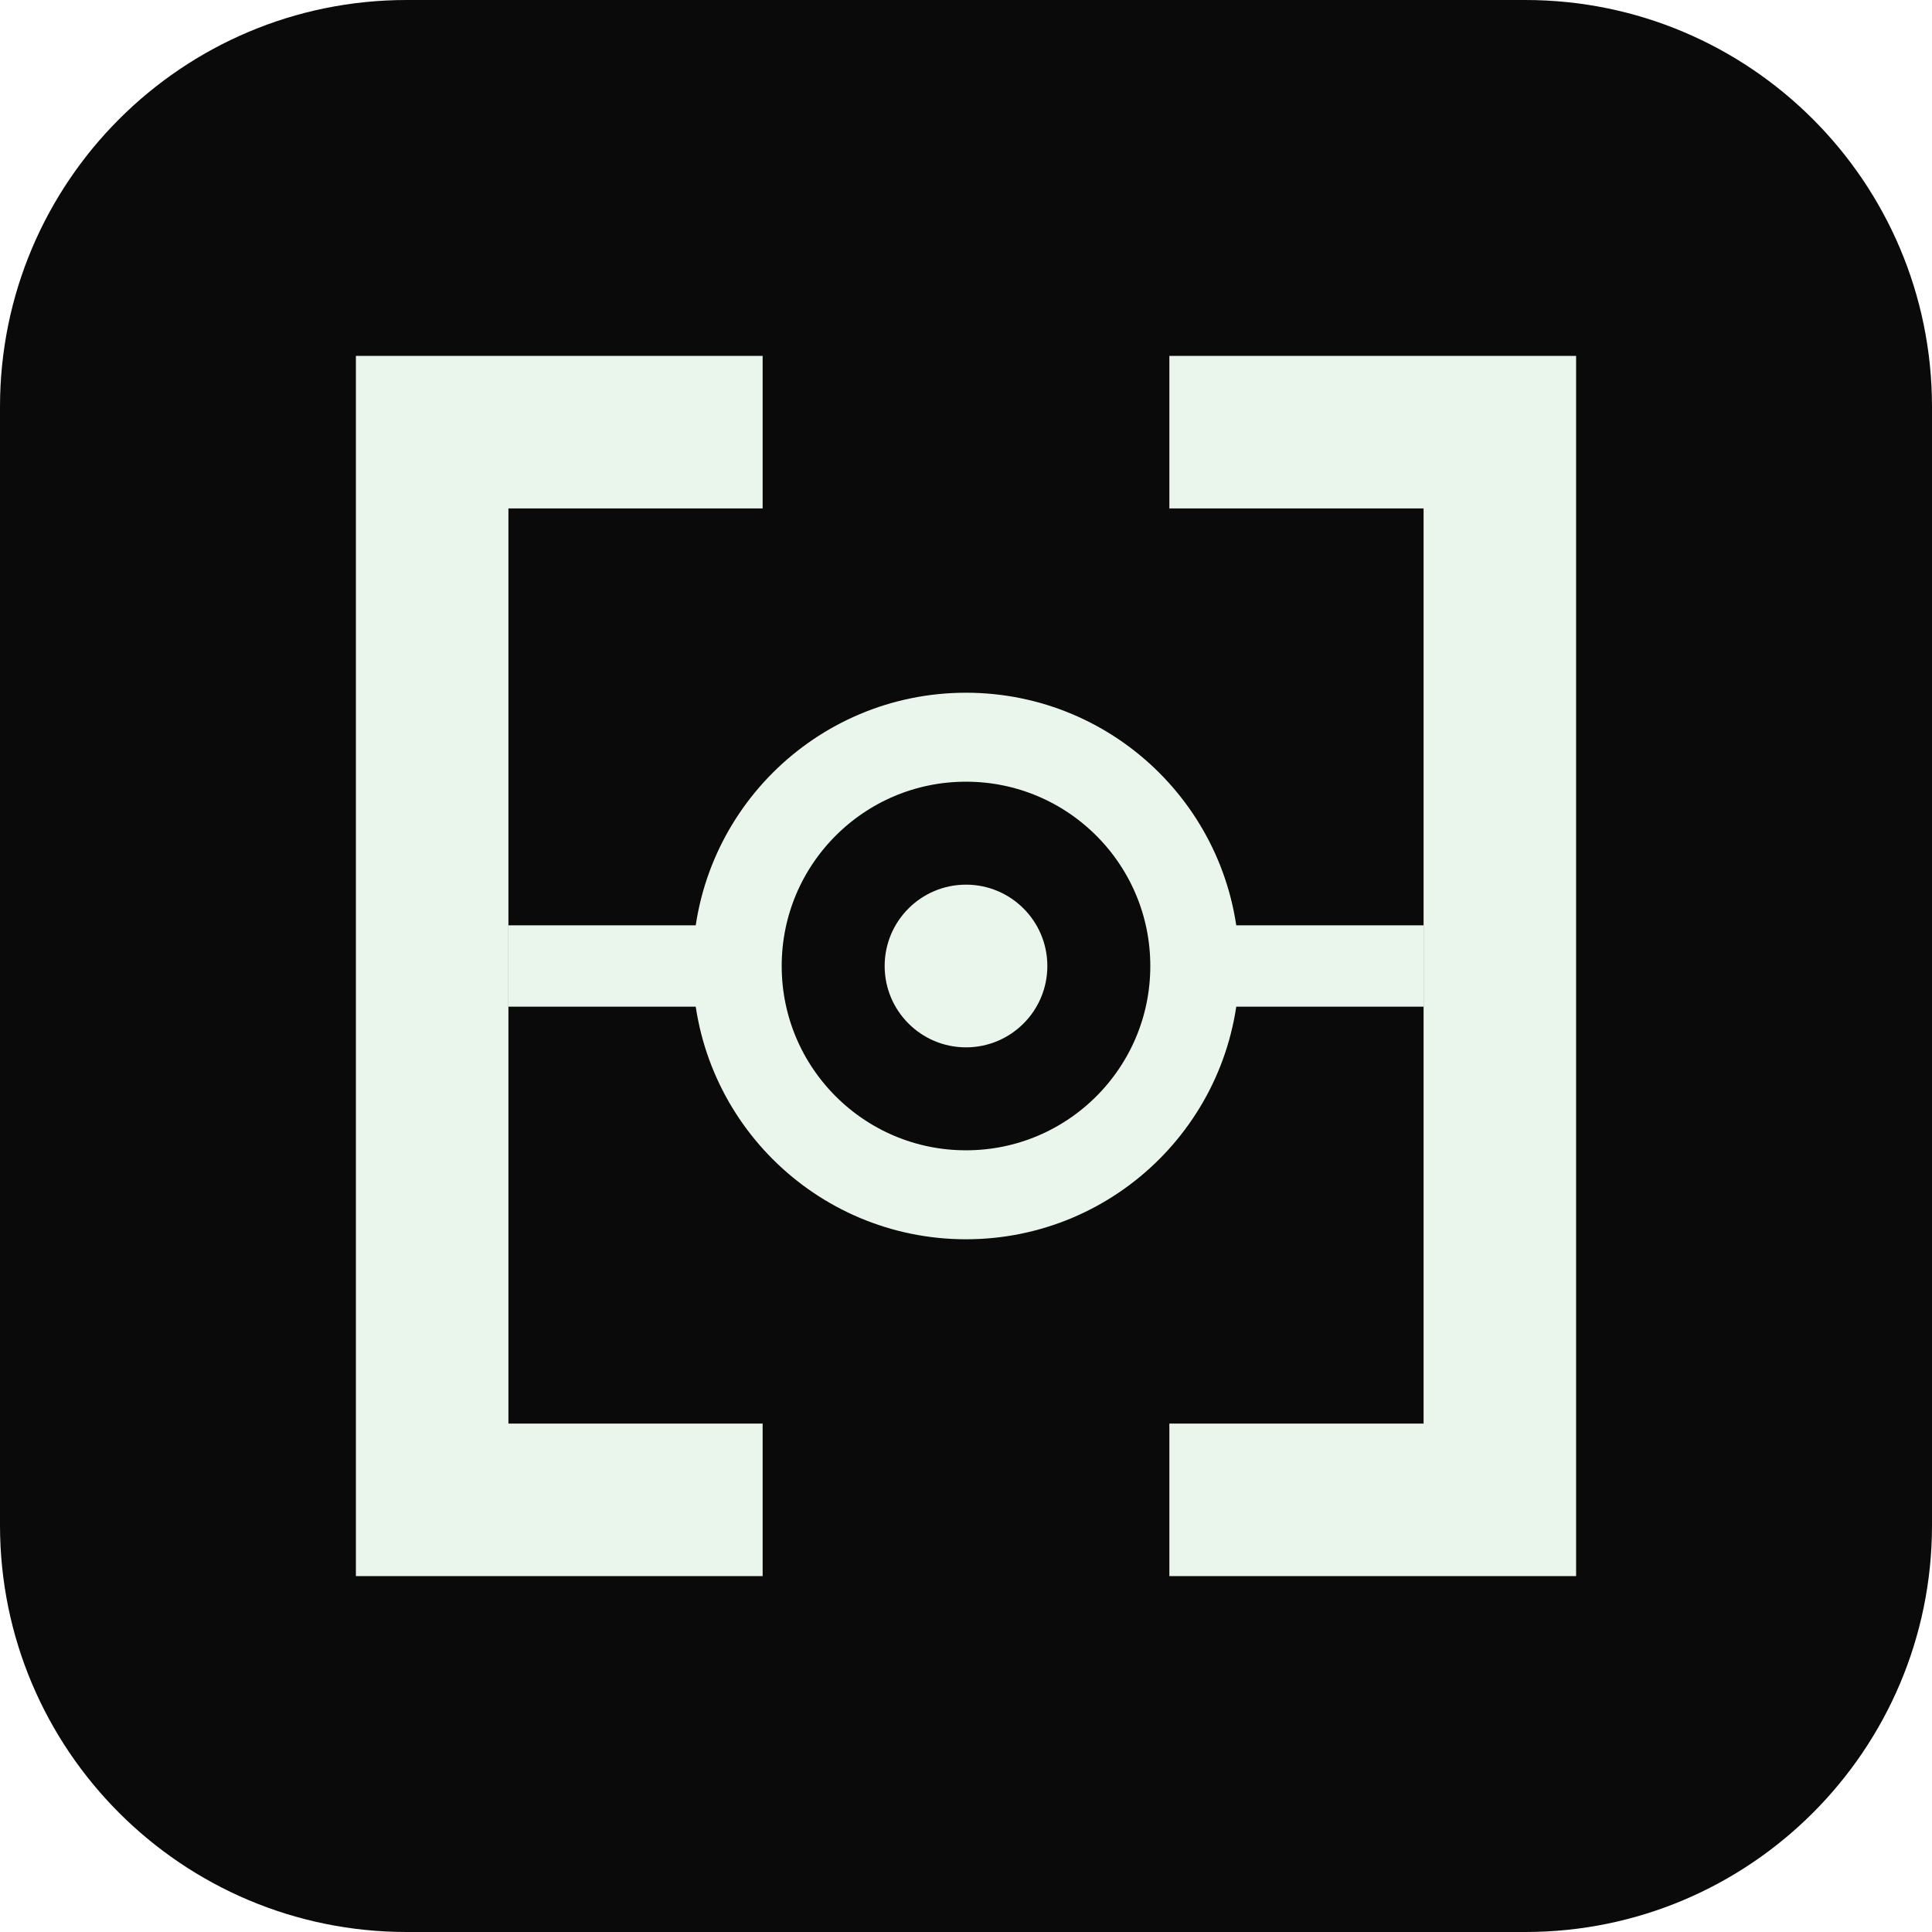
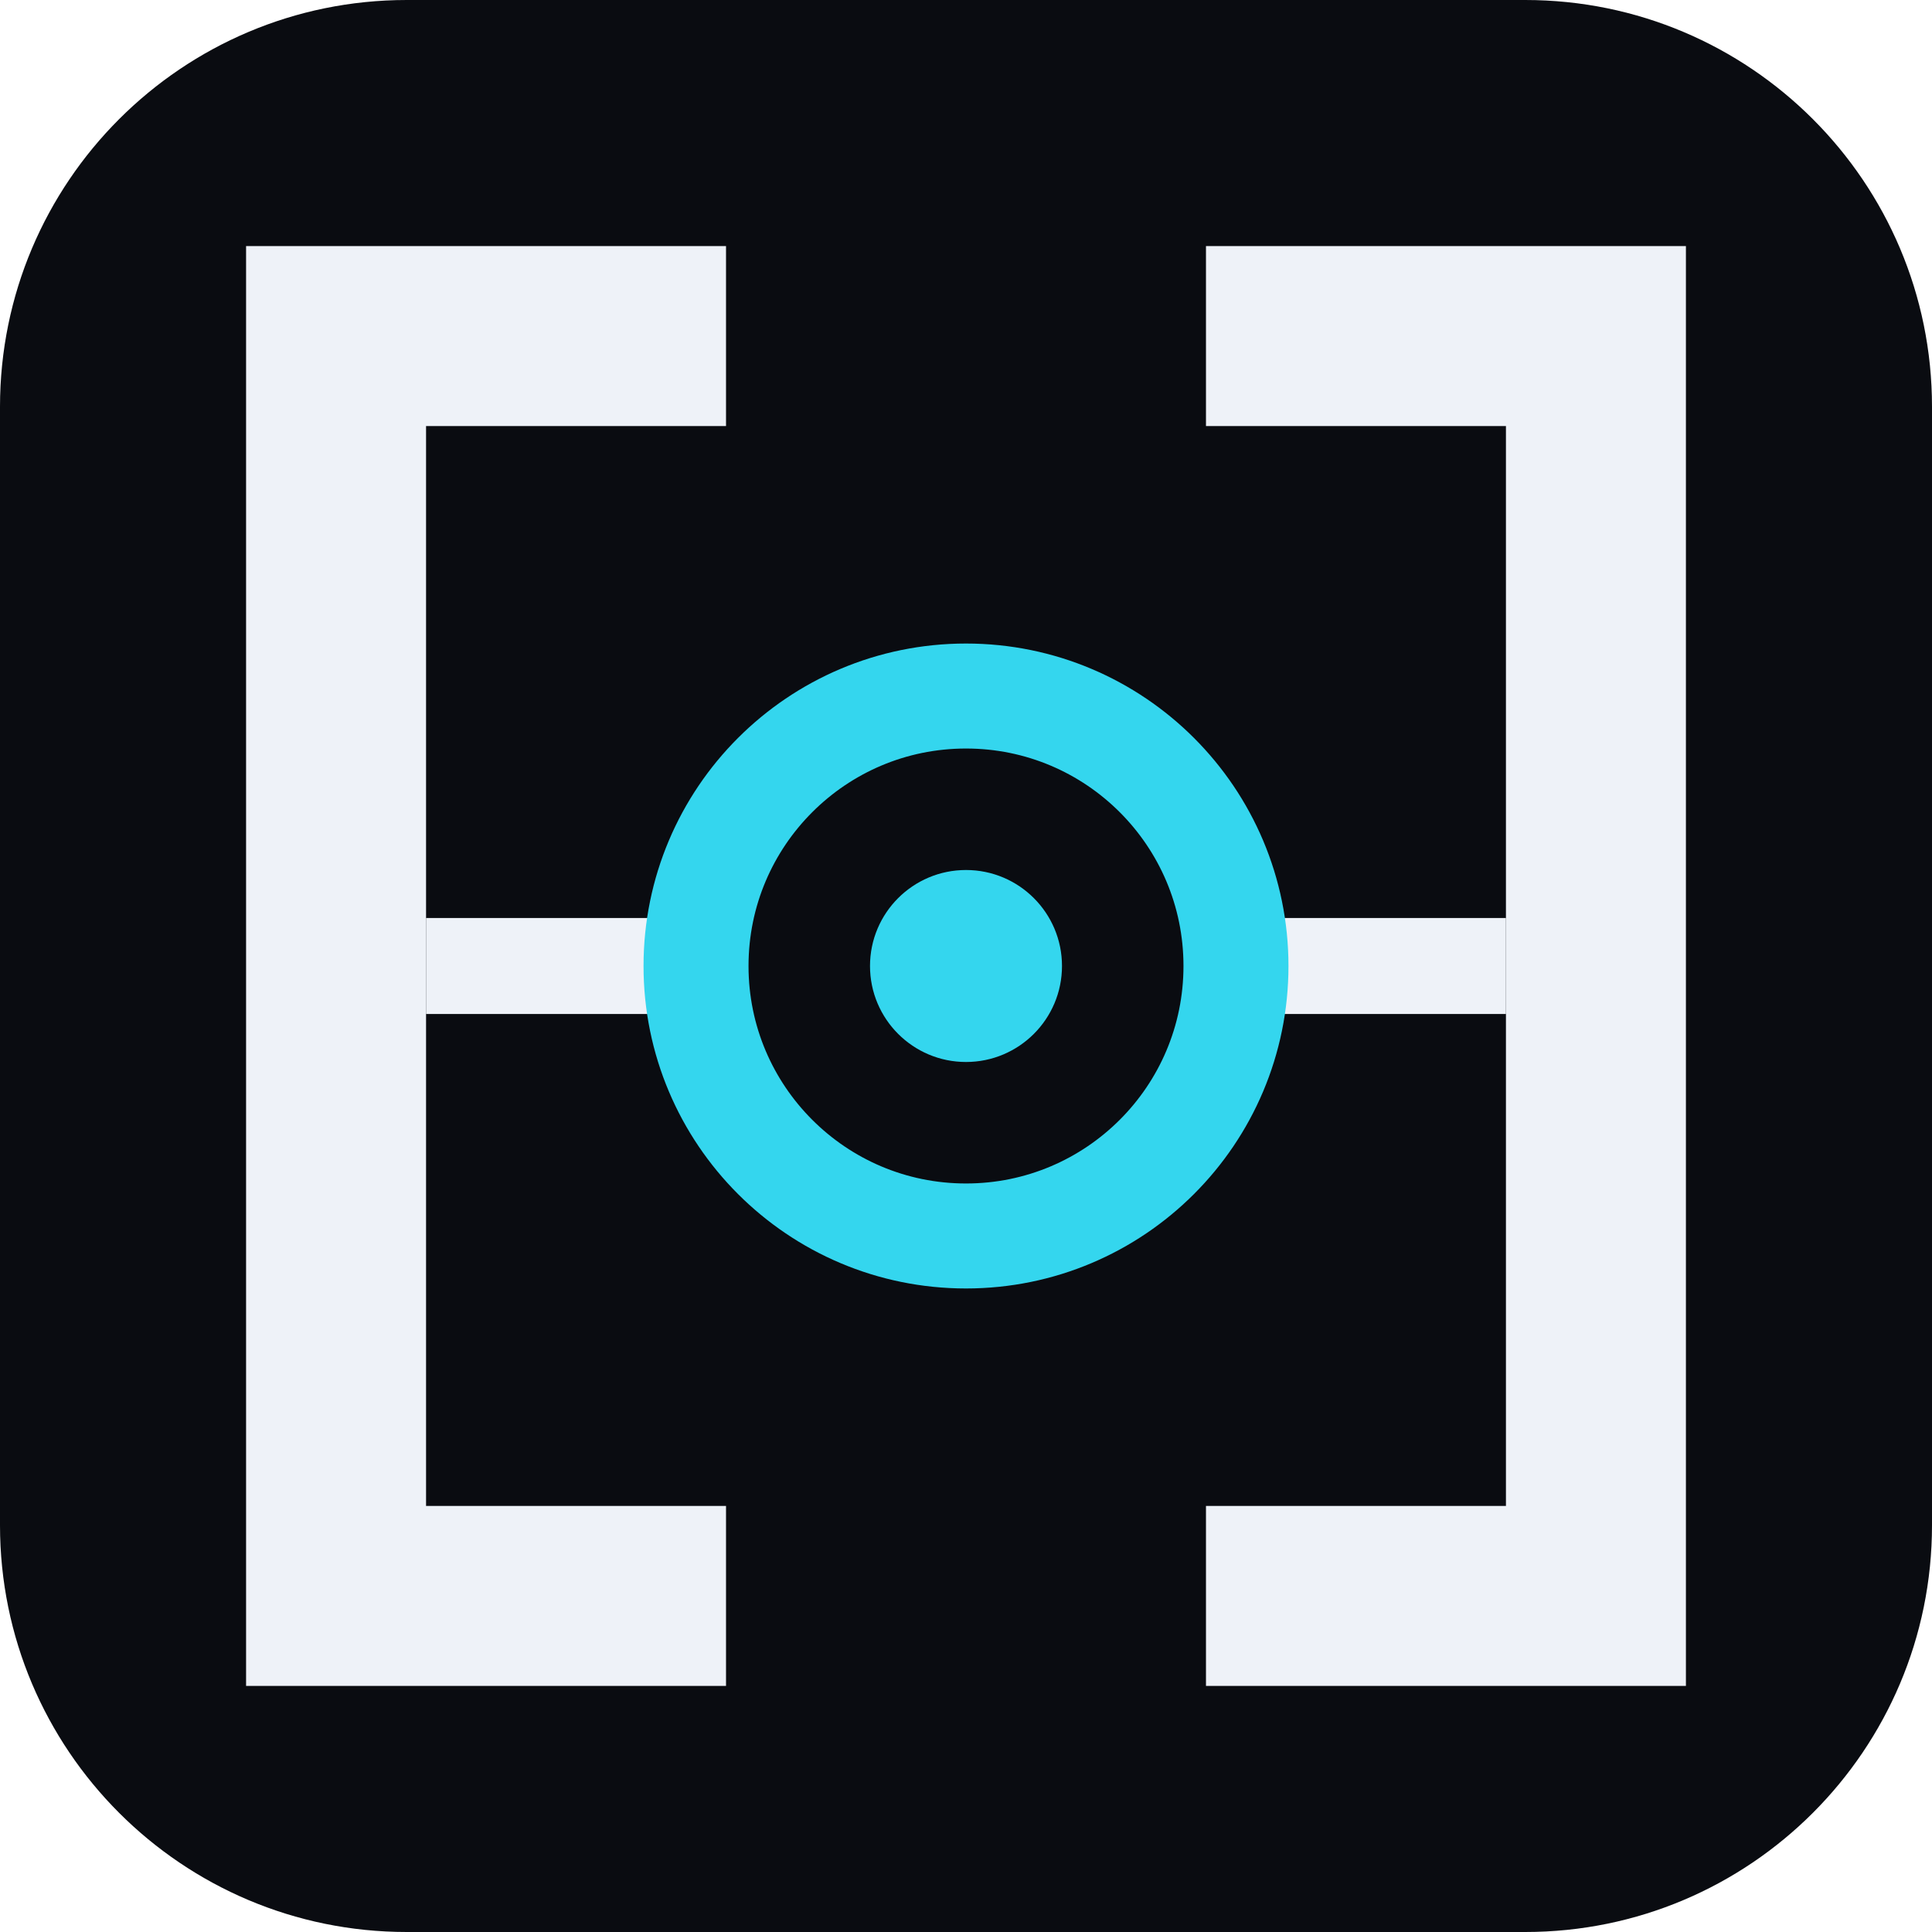
<svg xmlns="http://www.w3.org/2000/svg" viewBox="0 0 76 76" width="76" height="76">
-   <rect width="76" height="76" rx="16" fill="#0a0a0a" />
-   <path d="M30 14 L14 14 L14 62 L30 62 L30 56 L20 56 L20 20 L30 20 Z" fill="#eaf6ec" />
-   <path d="M46 14 L62 14 L62 62 L46 62 L46 56 L56 56 L56 20 L46 20 Z" fill="#eaf6ec" />
-   <rect x="20" y="36.4" width="36" height="3.2" fill="#eaf6ec" />
-   <circle cx="38" cy="38" r="9" fill="#0a0a0a" stroke="#eaf6ec" stroke-width="3.5" />
-   <circle cx="38" cy="38" r="3.2" fill="#eaf6ec" />
+   <rect width="76" height="76" rx="16" fill="#0a0c11" />
+   <g transform="translate(38 38) scale(1.18) translate(-38 -38)">
+     <path d="M30 14 L14 14 L14 62 L30 62 L30 56 L20 56 L20 20 L30 20 Z" fill="#eef2f8" />
+     <path d="M46 14 L62 14 L62 62 L46 62 L46 56 L56 56 L56 20 L46 20 Z" fill="#eef2f8" />
+     <rect x="20" y="36.4" width="36" height="3.2" fill="#eef2f8" />
+     <circle cx="38" cy="38" r="9" fill="#0a0c11" stroke="#34d6ee" stroke-width="3.5" />
+     <circle cx="38" cy="38" r="3.2" fill="#34d6ee" />
+   </g>
</svg>
